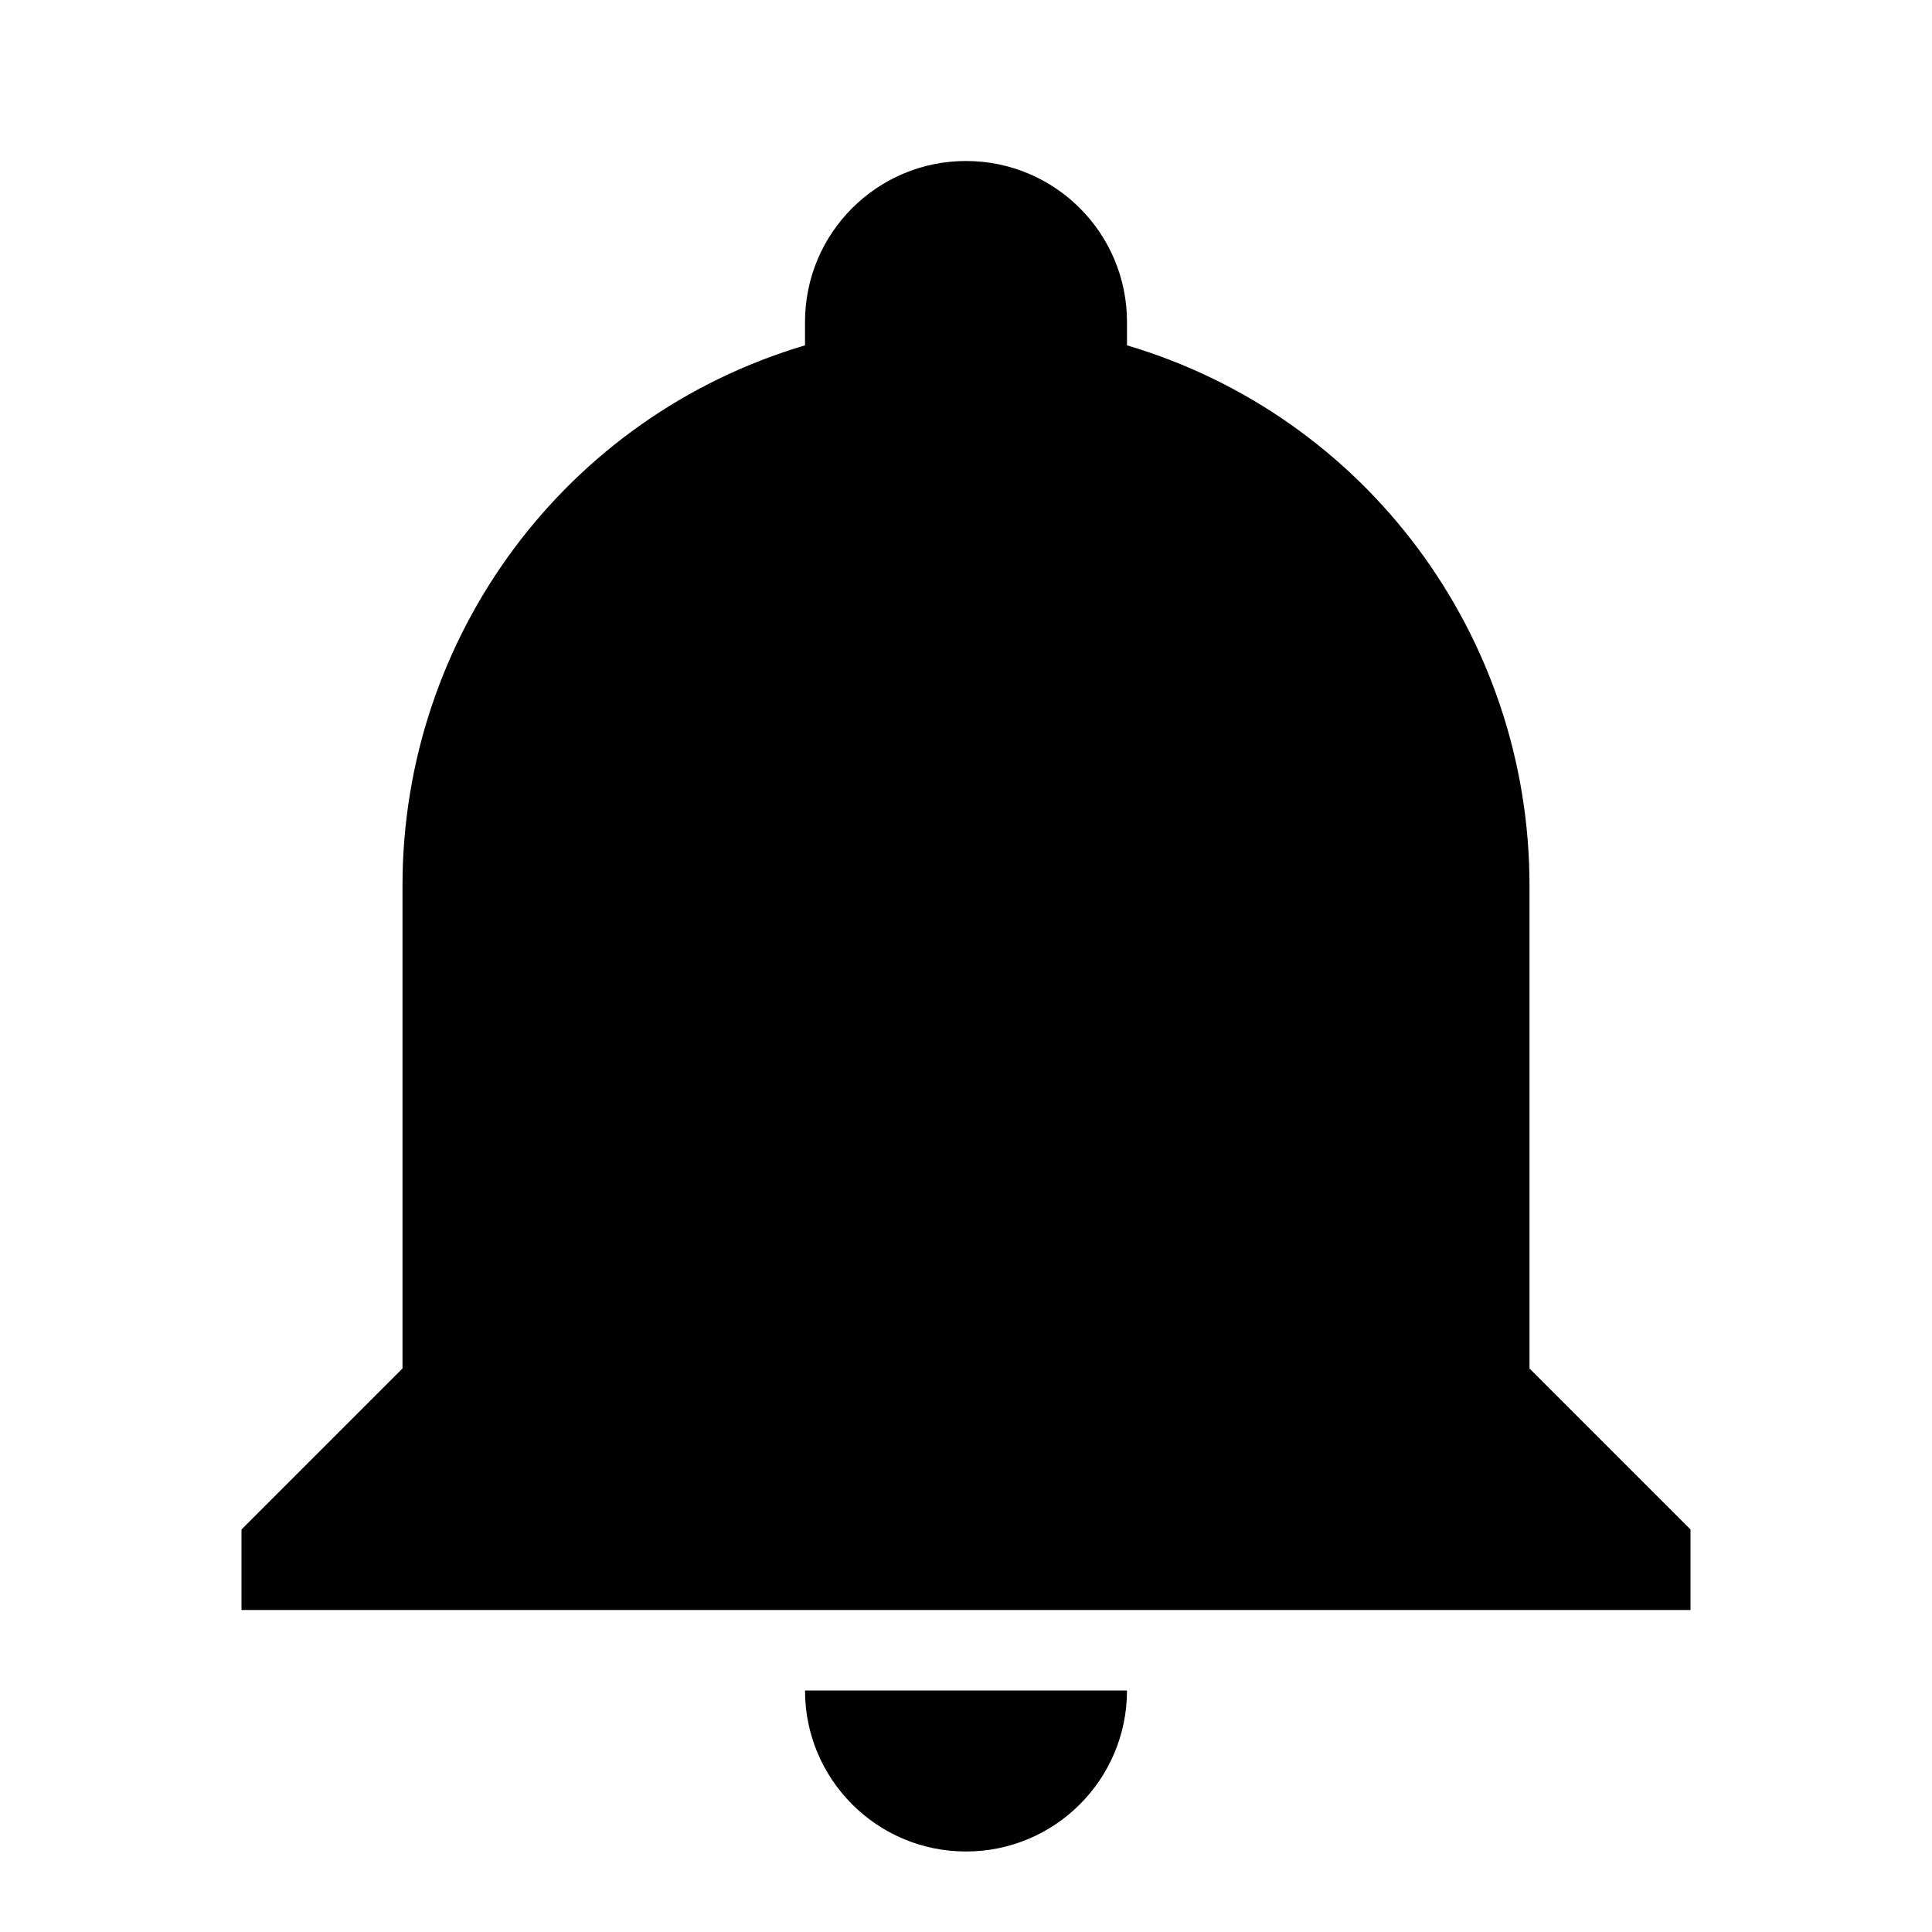
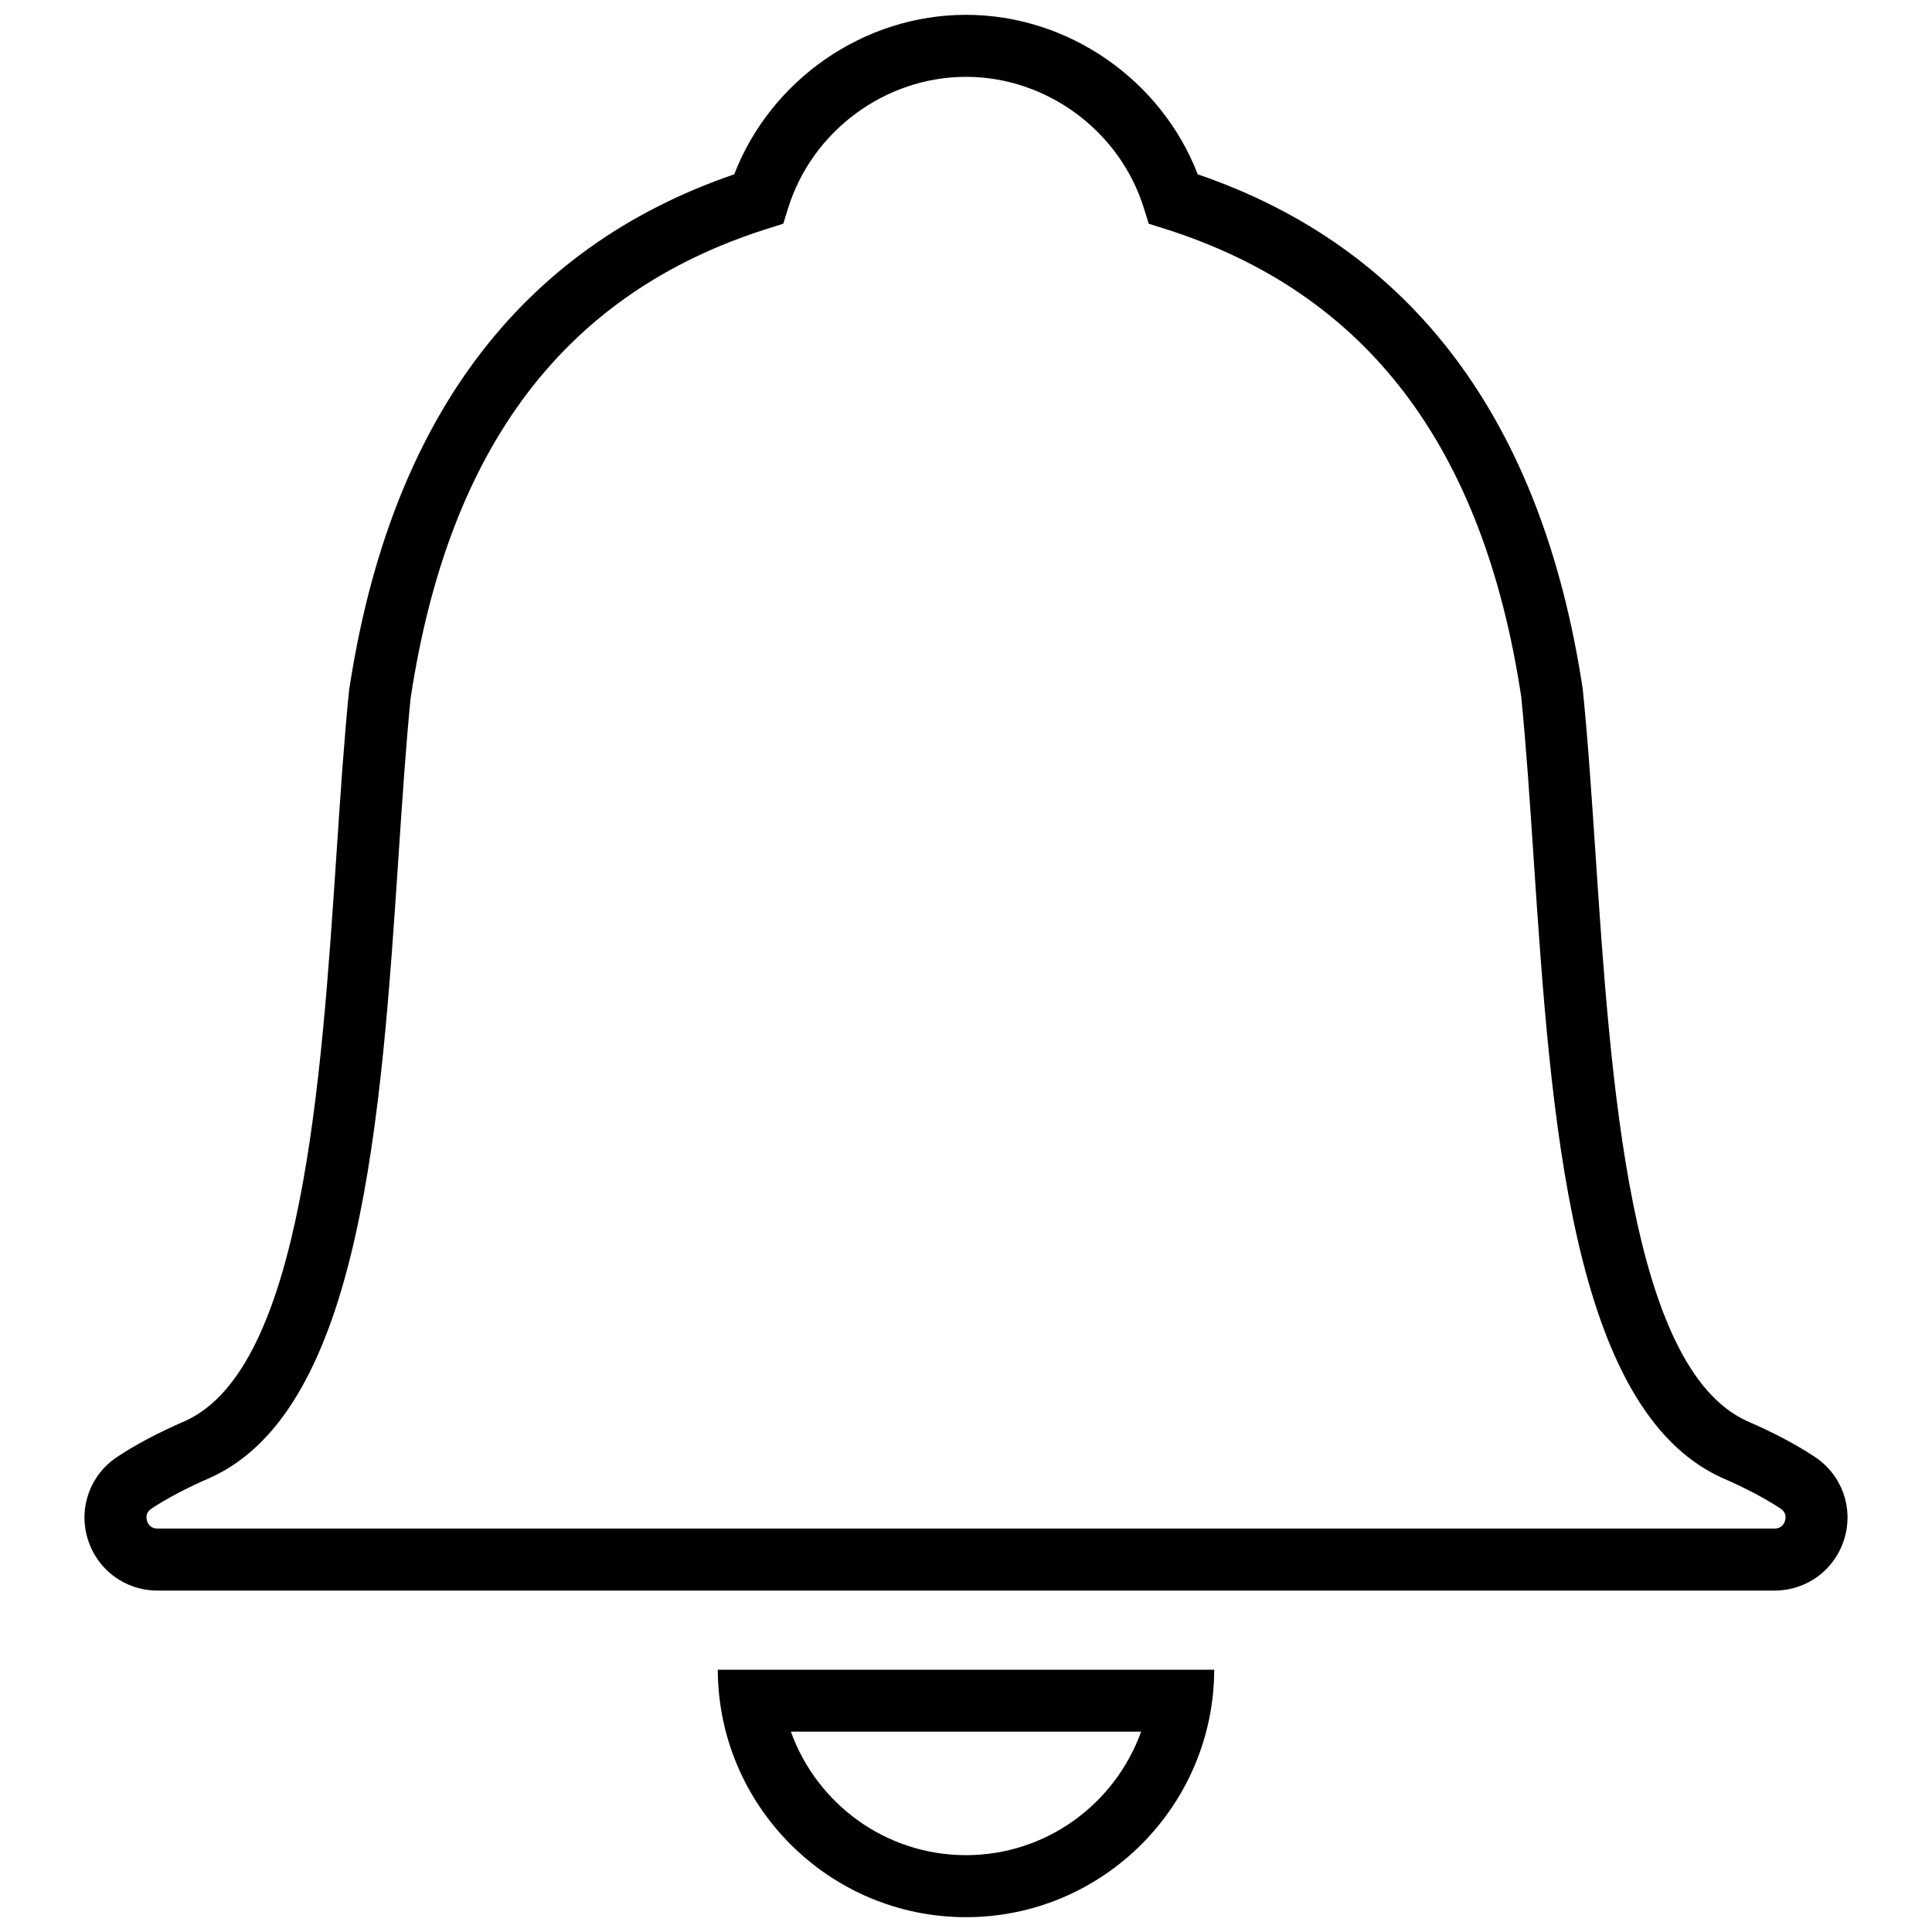
- <svg xmlns="http://www.w3.org/2000/svg" version="1.1" width="24" height="24" viewBox="0 0 24 24">
-   <path d="M21,19V20H3V19L5,17V11C5,7.9 7.03,5.17 10,4.29C10,4.19 10,4.1 10,4A2,2 0 0,1 12,2A2,2 0 0,1 14,4C14,4.1 14,4.19 14,4.29C16.97,5.17 19,7.9 19,11V17L21,19M14,21A2,2 0 0,1 12,23A2,2 0 0,1 10,21" />
+ <svg xmlns="http://www.w3.org/2000/svg" version="1.1" width="256" height="256" viewBox="0 0 256 256" xml:space="preserve">
+   <defs>
+ </defs>
+   <g transform="translate(128 128) scale(0.72 0.72)" style="">
+     <g style="stroke: none; stroke-width: 0; stroke-dasharray: none; stroke-linecap: butt; stroke-linejoin: miter; stroke-miterlimit: 10; fill: none; fill-rule: nonzero; opacity: 1;" transform="translate(-175.05 -175.05) scale(3.89 3.89)">
+       <path d="M 83.25 74.548 H 6.75 c -1.536 0 -2.864 -0.988 -3.306 -2.457 c -0.441 -1.468 0.122 -3.022 1.401 -3.868 c 0.896 -0.594 1.954 -1.152 3.233 -1.707 c 5.52 -2.514 6.42 -16.025 7.144 -26.882 c 0.182 -2.74 0.355 -5.327 0.59 -7.664 c 1.926 -12.752 8.052 -20.942 18.223 -24.424 C 35.767 3.067 40.169 0 45 0 s 9.233 3.067 10.964 7.546 c 10.171 3.482 16.298 11.671 18.214 24.352 c 0.245 2.409 0.416 4.996 0.6 7.736 c 0.723 10.857 1.624 24.368 7.168 26.893 c 1.255 0.544 2.313 1.102 3.21 1.696 c 1.279 0.846 1.842 2.4 1.4 3.868 C 86.114 73.56 84.785 74.548 83.25 74.548 z M 45 2.934 c -3.818 0 -7.279 2.556 -8.416 6.215 l -0.228 0.733 l -0.732 0.231 c -9.568 3.018 -15.096 10.287 -16.9 22.224 c -0.221 2.216 -0.392 4.779 -0.573 7.493 c -0.816 12.242 -1.74 26.117 -8.88 29.368 c -1.129 0.49 -2.064 0.982 -2.806 1.473 c -0.265 0.175 -0.26 0.409 -0.21 0.575 c 0.051 0.168 0.177 0.368 0.496 0.368 h 76.5 c 0.318 0 0.445 -0.2 0.496 -0.368 c 0.05 -0.166 0.054 -0.4 -0.209 -0.575 h -0.001 c -0.741 -0.491 -1.677 -0.983 -2.782 -1.462 c -7.163 -3.261 -8.088 -17.137 -8.905 -29.379 c -0.181 -2.714 -0.352 -5.277 -0.582 -7.565 c -1.795 -11.864 -7.323 -19.134 -16.891 -22.151 l -0.732 -0.231 L 53.416 9.15 C 52.279 5.49 48.818 2.934 45 2.934 z" style="stroke: none; stroke-width: 1; stroke-dasharray: none; stroke-linecap: butt; stroke-linejoin: miter; stroke-miterlimit: 10; fill: rgb(0,0,0); fill-rule: nonzero; opacity: 1;" transform=" matrix(1 0 0 1 0 0) " stroke-linecap="round" />
+       <path d="M 33.257 78.292 C 33.277 84.75 38.536 90 45 90 c 6.463 0 11.723 -5.25 11.743 -11.708 H 33.257 z M 45 87.066 c -3.816 0 -7.063 -2.443 -8.285 -5.843 h 16.57 C 52.063 84.623 48.816 87.066 45 87.066 z" style="stroke: none; stroke-width: 1; stroke-dasharray: none; stroke-linecap: butt; stroke-linejoin: miter; stroke-miterlimit: 10; fill: rgb(0,0,0); fill-rule: nonzero; opacity: 1;" transform=" matrix(1 0 0 1 0 0) " stroke-linecap="round" />
+     </g>
+   </g>
</svg>
